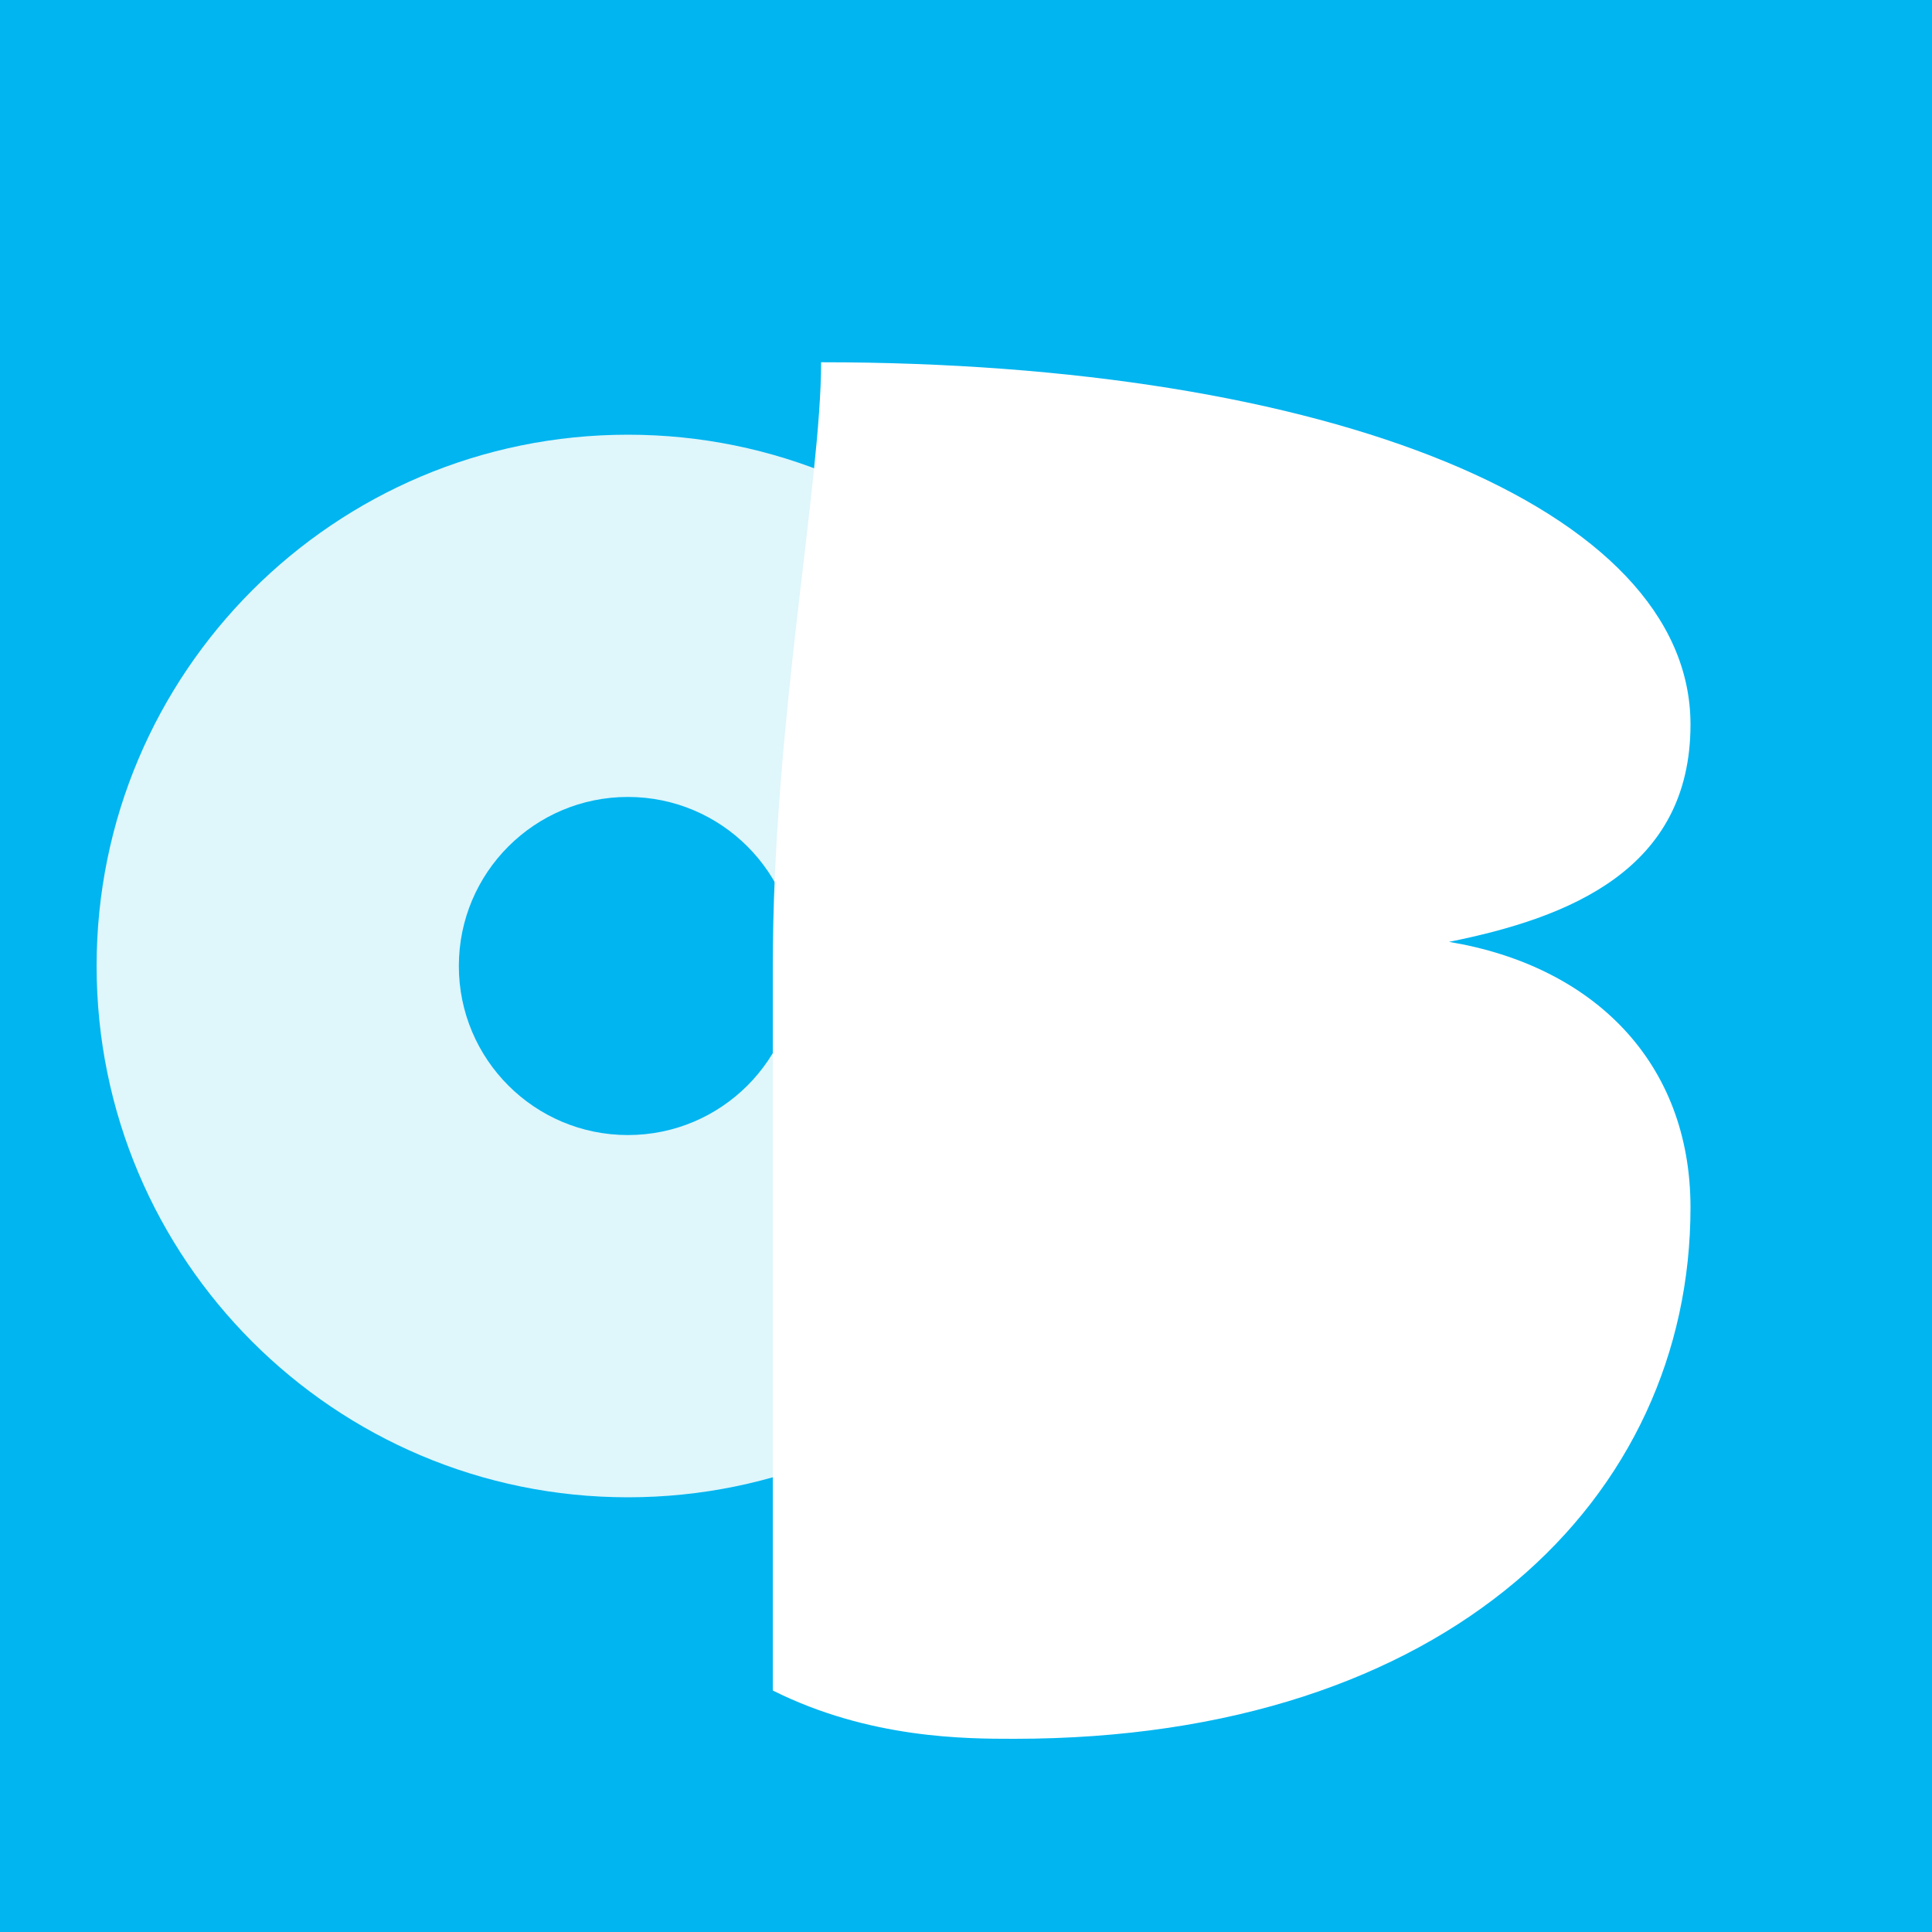
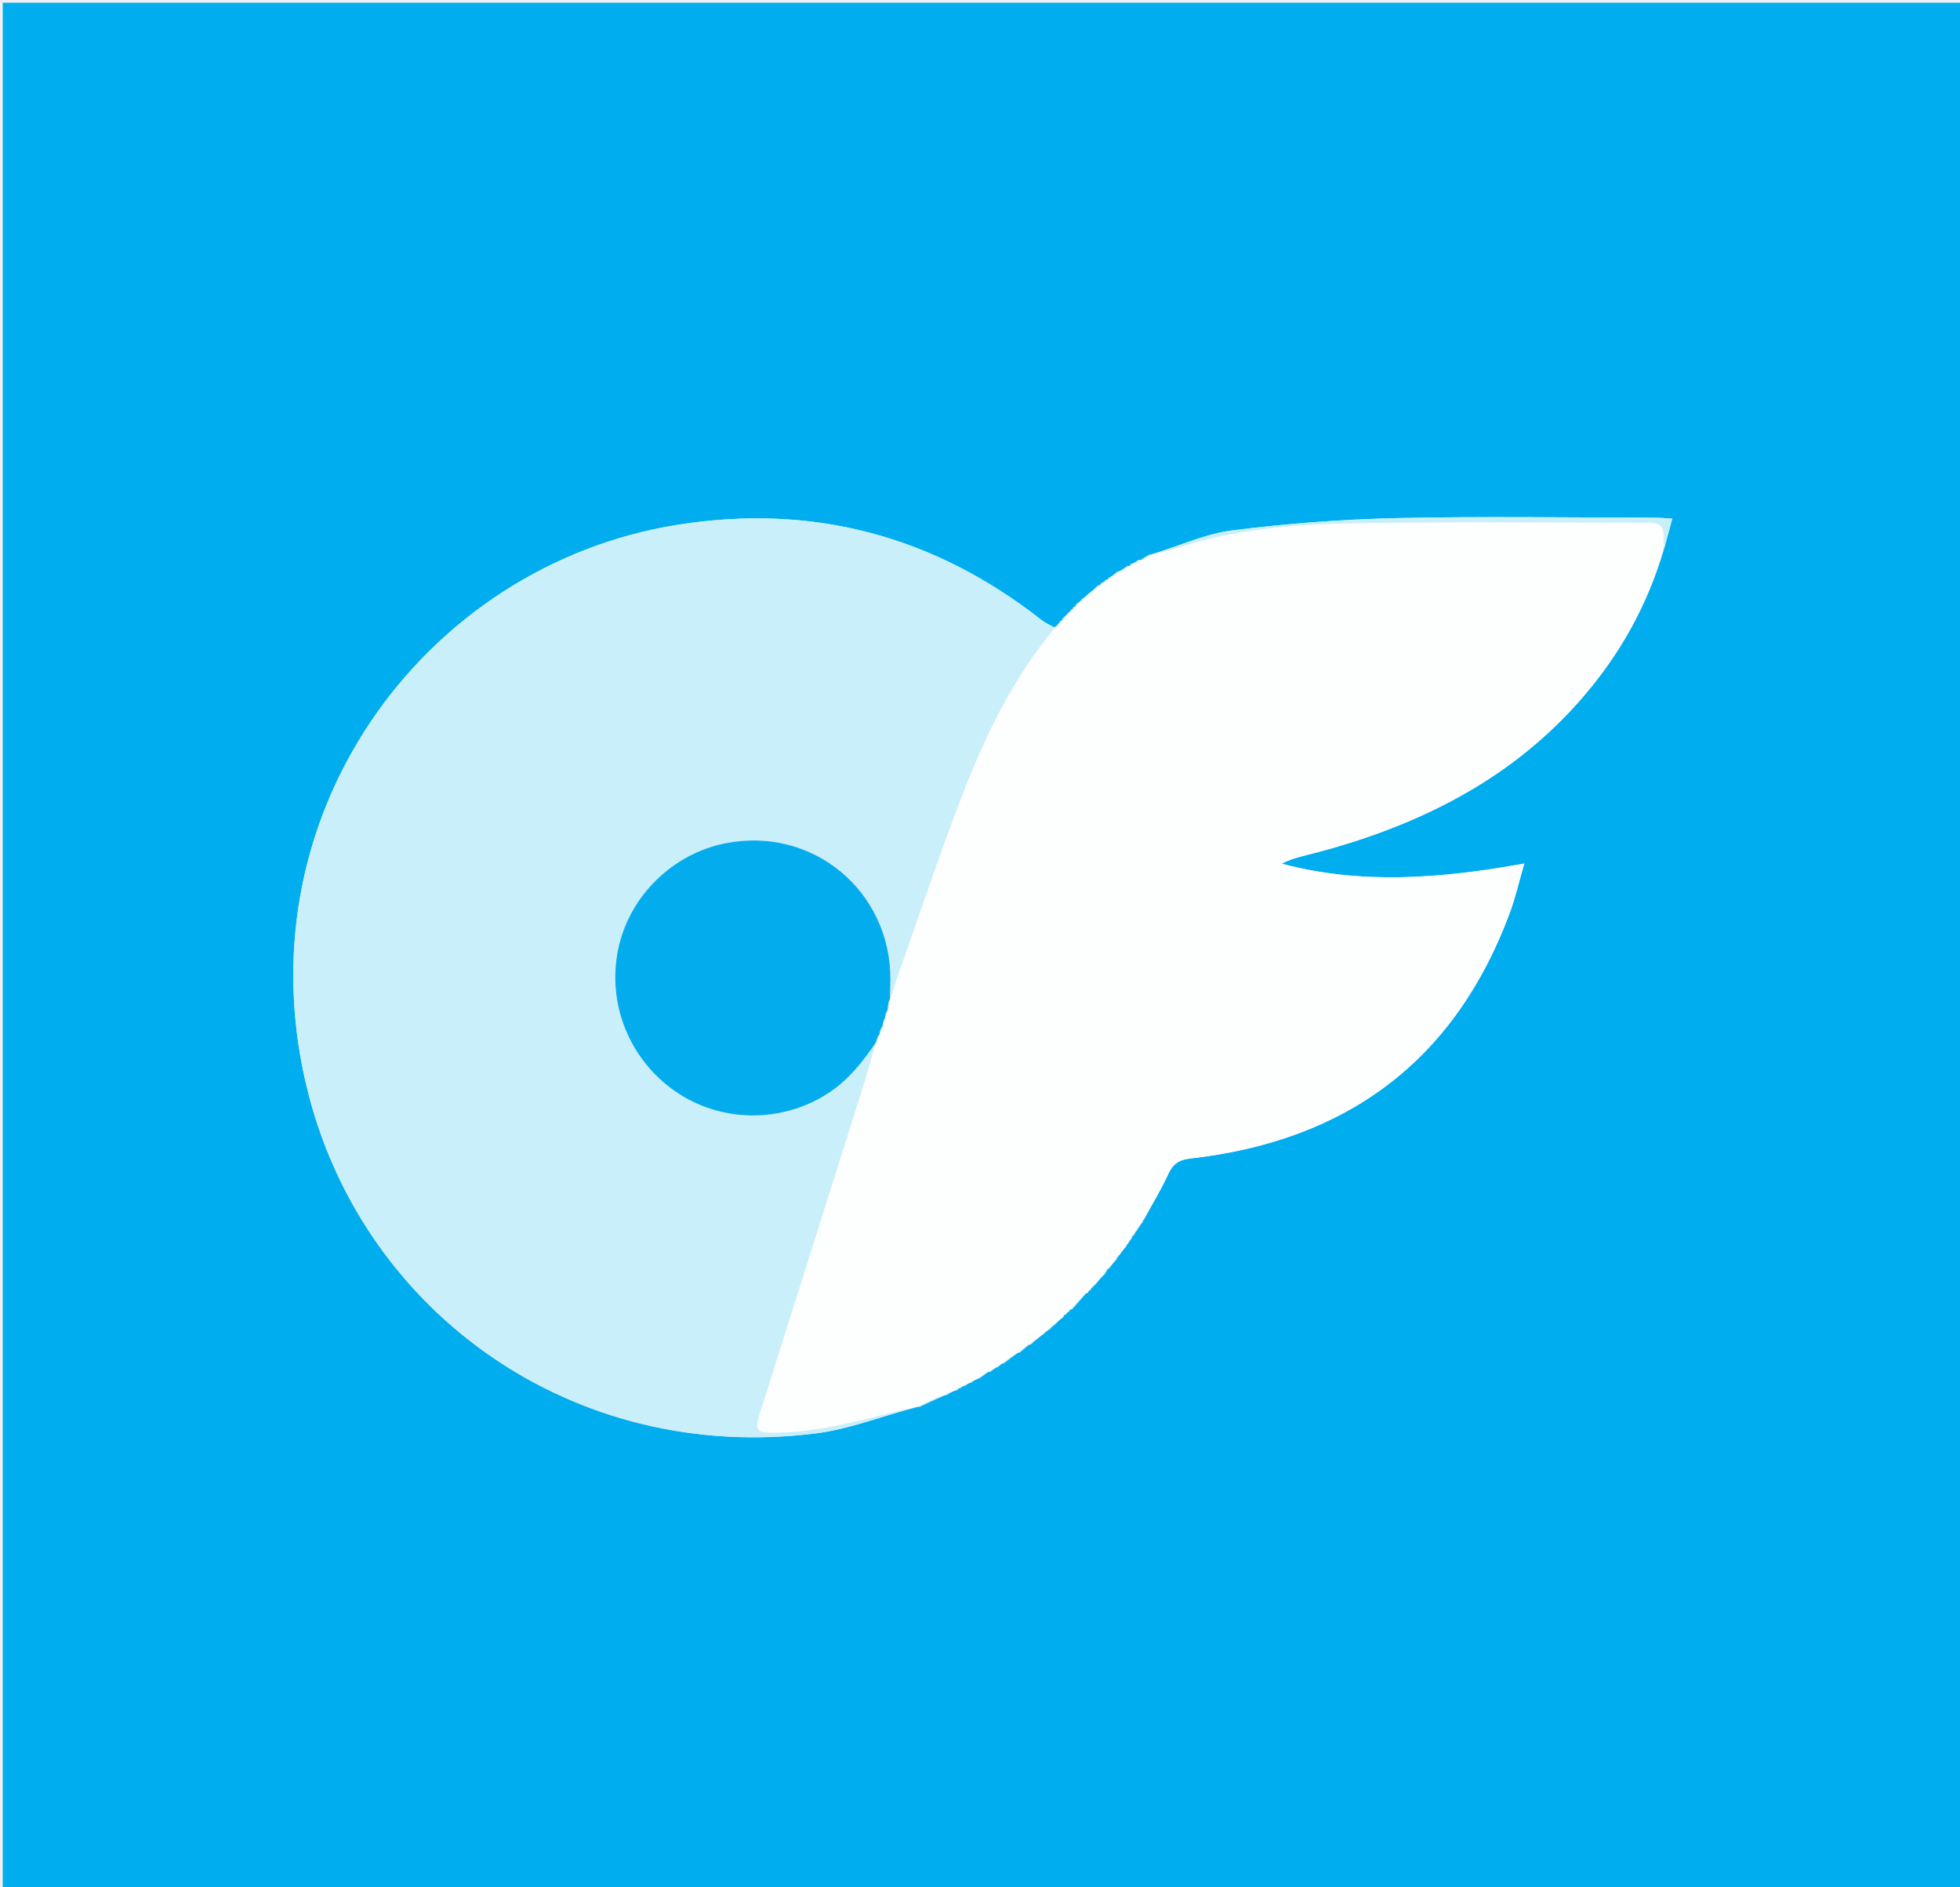
- <svg xmlns="http://www.w3.org/2000/svg" viewBox="0 0 800 800" width="800" height="800">
-   <rect width="800" height="800" fill="#00B5F0" />
-   <circle cx="260" cy="400" r="220" fill="#DFF6FB" />
-   <circle cx="260" cy="400" r="70" fill="#00B5F0" />
-   <path d="M340 150            C550 150 700 210 700 300            C700 360 650 380 600 390            C660 400 700 440 700 500            C700 620 600 720 420 720            C400 720 360 720 320 700            L320 700            C320 640 320 480 320 400            C320 300 340 200 340 150 Z" fill="#FFFFFF" />
-   <path d="M480 270            C540 270 600 250 640 230            C600 240 540 250 480 260            C460 260 460 270 480 270 Z" fill="#00B5F0" opacity="0.0" />
+ <svg xmlns="http://www.w3.org/2000/svg" version="1.1" id="Layer_1" x="0px" y="0px" width="100%" viewBox="0 0 720 693" enable-background="new 0 0 720 693" xml:space="preserve">
+   <path fill="#00ADEF" opacity="1" stroke="none" d=" M466,694   C310.667,694 155.833,694 1,694   C1,463 1,232 1,1   C241,1 481,1 721,1   C721,232 721,463 721,694   C636.167,694 551.333,694 466,694  M401.001,473.002   C401.001,473.002 401.026,473.02 401.528,472.888   C401.678,472.593 401.829,472.297 402.527,471.712   C403.42,470.59 404.313,469.468 405.794,468.126   C406.225,467.443 406.657,466.761 407.007,466.005   C407.007,466.005 407.074,466.091 407.581,465.934   C407.706,465.621 407.831,465.307 408.404,464.717   C408.68,464.276 408.957,463.835 409.81,463.138   C410.217,462.434 410.624,461.731 411.516,460.692   C412.059,459.882 412.602,459.072 413.657,458.039   C413.773,457.698 413.888,457.358 414.458,456.729   C414.695,456.255 414.933,455.781 415.675,455.063   C415.795,454.721 415.914,454.379 416,454.001   C416,454.001 416.035,454.033 416.52,453.89   C416.622,453.588 416.725,453.285 417.092,452.697   C417.092,452.697 417.177,452.318 417.689,452.068   C417.809,451.722 417.928,451.375 418.494,450.746   C418.726,450.278 418.958,449.811 419.692,449.08   C419.794,448.73 419.896,448.379 420.5,447.574   C423.424,442.154 426.617,436.857 429.179,431.27   C430.905,427.506 433.124,426.053 437.362,425.572   C494.564,419.081 534.424,389.834 554.642,335.27   C556.69,329.744 557.991,323.94 559.937,317.239   C529.418,322.748 500.061,325.102 470.824,317.283   C473.852,315.672 476.906,314.914 479.951,314.123   C483.175,313.286 486.409,312.478 489.608,311.553   C524.521,301.458 555.802,285.187 580.198,257.533   C594.714,241.077 605.372,222.405 611.613,200.574   C612.456,197.442 613.3,194.31 614.318,190.529   C611.51,190.372 609.571,190.171 607.632,190.17   C576.034,190.15 544.424,189.635 512.841,190.344   C492.778,190.794 472.664,192.342 452.752,194.838   C442.761,196.09 433.173,200.56 423.124,203.575   C423.124,203.575 422.948,203.79 422.259,203.713   C421.099,204.383 419.94,205.054 418.886,205.866   C418.886,205.866 418.822,205.701 418.18,205.682   C417.699,206.066 417.218,206.45 416.333,206.894   C416.333,206.894 416.018,207.152 415.498,207.102   C415.292,207.363 415.086,207.625 415.004,207.984   C415.004,207.984 414.885,207.877 414.219,207.857   C413.351,208.489 412.482,209.12 411.265,209.792   C411.265,209.792 411.009,210.031 410.369,210.036   C409.753,210.593 409.136,211.15 408.201,211.793   C408.201,211.793 408.007,212.059 407.474,212.079   C407.27,212.35 407.066,212.622 406.934,212.937   C406.934,212.937 406.909,212.856 406.327,212.921   C406.09,213.214 405.853,213.507 405.261,213.877   C405.261,213.877 405.02,214.149 404.507,214.161   C404.334,214.436 404.161,214.712 403.999,215   C403.999,215 403.985,214.99 403.334,215.055   C402.403,215.944 401.472,216.832 400.015,217.966   C399.337,218.638 398.658,219.311 397.451,220.073   C397.279,220.369 397.107,220.664 396.5,221.135   C396.218,221.301 396.022,221.539 395.363,221.952   C395.193,222.266 395.023,222.58 394.949,222.943   C394.949,222.943 394.884,222.857 394.361,222.993   C394.198,223.299 394.036,223.605 393.956,223.958   C393.956,223.958 393.908,223.876 393.375,223.993   C393.208,224.299 393.041,224.605 392.957,224.961   C392.957,224.961 392.908,224.878 392.382,225.011   C392.233,225.326 392.083,225.64 391.498,226.175   C391.227,226.383 391.055,226.654 390.474,227.105   C390.321,227.4 390.167,227.695 389.991,227.989   C389.991,227.989 389.992,228.012 389.49,228.116   C389.363,228.415 389.237,228.714 388.68,229.305   C388.374,229.718 388.068,230.131 387.113,230.486   C385.577,229.568 383.922,228.803 382.524,227.708   C342.996,196.763 298.405,184.895 248.835,192.806   C155.424,207.714 87.17,300.67 113.402,402.213   C134.047,482.128 210.317,537.766 299.62,526.584   C311.968,525.038 323.917,520.296 336.525,516.992   C336.525,516.992 336.938,516.755 337.67,516.873   C340.687,515.453 343.704,514.032 346.96,512.64   C346.96,512.64 347.107,512.448 347.806,512.473   C348.364,512.086 348.923,511.699 350.024,511.208   C350.341,511.024 350.658,510.84 351.459,510.757   C351.833,510.672 352.036,510.439 352.01,510.004   C352.01,510.004 352.046,510.074 352.654,510.07   C352.946,509.807 353.238,509.545 353.825,509.266   C353.825,509.266 354.003,509.032 354.616,509.059   C354.917,508.8 355.218,508.54 355.818,508.245   C355.818,508.245 356.002,508.006 356.61,508.063   C357.053,507.699 357.496,507.336 358.405,506.884   C358.722,506.789 358.971,506.603 359.83,506.301   C360.902,505.551 361.975,504.801 363,504   C363,504 363.045,504.053 363.687,504.038   C364.345,503.522 365.003,503.006 365.922,502.446   C365.922,502.446 366.042,502.211 366.665,502.202   C367.084,501.789 367.503,501.375 367.981,500.989   C367.981,500.989 367.97,500.925 368.65,500.894   C370.398,499.575 372.147,498.256 373.956,496.971   C373.956,496.971 373.95,496.901 374.602,496.886   C375.724,495.921 376.846,494.956 378.001,494.01   C378.001,494.01 377.996,493.972 378.617,493.94   C379.347,493.265 380.077,492.59 381.338,491.657   C381.903,491.121 382.467,490.584 383.58,489.972   C383.774,489.676 383.968,489.38 384.583,488.966   C384.861,488.833 385.053,488.621 385.74,488.234   C386.103,487.798 386.466,487.363 387.401,486.672   C388.273,485.785 389.145,484.898 390.546,483.928   C390.717,483.632 390.889,483.337 391.002,483.003   C391.002,483.003 391.043,483.06 391.574,482.965   C391.756,482.672 391.938,482.379 392.044,482.036   C392.044,482.036 392.083,482.118 392.625,482.023   C392.799,481.717 392.973,481.411 393.04,481.042   C393.04,481.042 393.122,481.135 393.779,481   C395.558,479.034 397.337,477.069 399.021,475.023   C399.021,475.023 399.093,475.124 399.62,474.993   C399.783,474.687 399.947,474.381 400.032,474.028   C400.032,474.028 400.078,474.106 400.598,473.971   C400.739,473.657 400.88,473.342 401.001,473.002  z" />
+   <path fill="#FDFFFF" opacity="1" stroke="none" d=" M350.974,510.656   C350.658,510.84 350.341,511.024 349.395,511.229   C348.212,511.649 347.659,512.048 347.107,512.448   C347.107,512.448 346.96,512.64 346.443,512.499   C342.929,513.824 339.934,515.289 336.938,516.755   C336.938,516.755 336.525,516.992 335.885,516.952   C318.822,520.94 302.654,526.077 285.46,526.346   C277.96,526.463 276.98,525.894 279.208,518.852   C291.543,479.869 303.878,440.885 316.167,401.888   C318.153,395.587 319.909,389.214 321.788,382.9   C321.804,382.926 321.78,382.879 322.046,382.691   C322.473,381.897 322.633,381.29 322.807,380.497   C322.82,380.31 323.029,379.999 323.247,379.791   C323.61,379.017 323.755,378.453 323.94,377.654   C323.978,377.421 324.197,377.001 324.404,376.782   C324.702,375.987 324.795,375.411 324.893,374.615   C324.899,374.396 325.096,374.004 325.269,373.772   C325.489,373.164 325.536,372.788 325.605,372.159   C325.769,371.599 325.91,371.293 326.279,370.717   C326.607,369.535 326.708,368.624 326.81,367.521   C326.811,367.329 327,366.996 327.242,366.721   C328.157,364.059 328.701,361.626 329.524,359.291   C337.32,337.177 344.738,314.917 353.113,293.023   C361.681,270.623 372.092,249.083 387.762,230.544   C388.068,230.131 388.374,229.718 389.112,229.064   C389.815,228.619 389.965,228.349 389.992,228.012   C389.992,228.012 389.991,227.989 390.234,227.902   C390.769,227.614 390.937,227.338 390.982,226.987   C391.055,226.654 391.227,226.383 391.948,225.958   C392.568,225.452 392.738,225.165 392.908,224.878   C392.908,224.878 392.957,224.961 393.158,224.844   C393.541,224.443 393.724,224.16 393.908,223.876   C393.908,223.876 393.956,223.958 394.156,223.839   C394.532,223.432 394.708,223.145 394.884,222.857   C394.884,222.857 394.949,222.943 395.143,222.819   C395.528,222.412 395.72,222.13 395.912,221.847   C396.022,221.539 396.218,221.301 396.955,220.963   C397.6,220.522 397.79,220.253 397.979,219.983   C398.658,219.311 399.337,218.638 400.635,217.86   C402.165,216.832 403.075,215.911 403.985,214.99   C403.985,214.99 403.999,215 404.227,214.943   C404.756,214.727 404.944,214.481 405.02,214.149   C405.02,214.149 405.261,213.877 405.715,213.779   C406.416,213.406 406.663,213.131 406.909,212.856   C406.909,212.856 406.934,212.937 407.144,212.865   C407.571,212.548 407.789,212.304 408.007,212.059   C408.007,212.059 408.201,211.793 408.699,211.773   C409.801,211.179 410.405,210.605 411.009,210.031   C411.009,210.031 411.265,209.792 411.801,209.824   C413.186,209.196 414.035,208.537 414.885,207.877   C414.885,207.877 415.004,207.984 415.181,207.904   C415.675,207.695 415.895,207.472 416.018,207.152   C416.018,207.152 416.333,206.894 416.857,206.874   C417.861,206.47 418.341,206.085 418.822,205.701   C418.822,205.701 418.886,205.866 419.192,205.872   C420.648,205.181 421.798,204.486 422.948,203.79   C422.948,203.79 423.124,203.575 423.673,203.67   C427.532,202.756 430.85,201.771 434.151,200.732   C454.98,194.177 476.556,192.557 498.127,192.189   C532.535,191.602 566.96,192.003 601.378,191.989   C611.17,191.985 611.17,191.989 611.063,201.071   C605.372,222.405 594.714,241.077 580.198,257.533   C555.802,285.187 524.521,301.458 489.608,311.553   C486.409,312.478 483.175,313.286 479.951,314.123   C476.906,314.914 473.852,315.672 470.824,317.283   C500.061,325.102 529.418,322.748 559.937,317.239   C557.991,323.94 556.69,329.744 554.642,335.27   C534.424,389.834 494.564,419.081 437.362,425.572   C433.124,426.053 430.905,427.506 429.179,431.27   C426.617,436.857 423.424,442.154 420.031,447.962   C419.439,448.681 419.315,449.012 419.19,449.343   C418.958,449.811 418.726,450.278 418.042,451.038   C417.453,451.659 417.315,451.988 417.177,452.318   C417.177,452.318 417.092,452.697 416.753,452.95   C416.158,453.42 416.032,453.697 416.035,454.033   C416.035,454.033 416,454.001 415.79,454.166   C415.443,454.656 415.307,454.982 415.17,455.307   C414.933,455.781 414.695,456.255 414.008,457.018   C413.421,457.625 413.283,457.944 413.144,458.262   C412.602,459.072 412.059,459.882 410.953,460.948   C410.004,461.934 409.619,462.664 409.234,463.395   C408.957,463.835 408.68,464.276 407.96,464.971   C407.246,465.451 407.099,465.74 407.074,466.091   C407.074,466.091 407.007,466.005 406.725,466.114   C406.03,466.931 405.618,467.639 405.206,468.346   C404.313,469.468 403.42,470.59 402.023,471.949   C401.231,472.391 401.067,472.669 401.026,473.02   C401.026,473.02 401.001,473.002 400.784,473.125   C400.403,473.533 400.241,473.82 400.078,474.106   C400.078,474.106 400.032,474.028 399.83,474.146   C399.45,474.551 399.271,474.838 399.093,475.124   C399.093,475.124 399.021,475.023 398.722,475.087   C396.655,477.146 394.889,479.141 393.122,481.135   C393.122,481.135 393.04,481.042 392.849,481.162   C392.467,481.56 392.275,481.839 392.083,482.118   C392.083,482.118 392.044,482.036 391.835,482.137   C391.432,482.512 391.238,482.786 391.043,483.06   C391.043,483.06 391.002,483.003 390.793,483.104   C390.394,483.473 390.205,483.742 390.017,484.011   C389.145,484.898 388.273,485.785 386.824,486.848   C385.884,487.461 385.522,487.896 385.159,488.332   C385.053,488.621 384.861,488.833 384.123,489.102   C383.452,489.507 383.242,489.778 383.032,490.048   C382.467,490.584 381.903,491.121 380.746,491.784   C379.435,492.598 378.716,493.285 377.996,493.972   C377.996,493.972 378.001,494.01 377.636,493.985   C376.164,494.941 375.057,495.921 373.95,496.901   C373.95,496.901 373.956,496.971 373.567,496.945   C371.442,498.254 369.706,499.59 367.97,500.925   C367.97,500.925 367.981,500.989 367.65,501.001   C366.894,501.413 366.468,501.812 366.042,502.211   C366.042,502.211 365.922,502.446 365.443,502.409   C364.324,502.932 363.684,503.492 363.045,504.053   C363.045,504.053 363,504 362.666,503.992   C361.273,504.765 360.213,505.545 359.153,506.326   C358.971,506.603 358.722,506.789 357.879,506.931   C356.902,507.32 356.452,507.663 356.002,508.006   C356.002,508.006 355.818,508.245 355.37,508.278   C354.615,508.552 354.309,508.792 354.003,509.032   C354.003,509.032 353.825,509.266 353.38,509.295   C352.639,509.574 352.342,509.824 352.046,510.074   C352.046,510.074 352.01,510.004 351.814,510.037   C351.309,510.161 351.094,510.356 350.974,510.656  z" />
+   <path fill="#C9EFFB" opacity="1" stroke="none" d=" M387.437,230.515   C372.092,249.083 361.681,270.623 353.113,293.023   C344.738,314.917 337.32,337.177 329.524,359.291   C328.701,361.626 328.157,364.059 327.181,366.258   C326.948,364.072 327.063,362.074 327.08,360.077   C327.352,327.395 298.579,303.474 266.581,309.77   C247.087,313.605 231.253,329.137 227.143,348.455   C222.865,368.565 231.11,389.197 248.124,400.96   C264.664,412.394 286.8,412.679 303.77,401.911   C311.424,397.053 316.843,390.232 321.772,382.874   C319.909,389.214 318.153,395.587 316.167,401.888   C303.878,440.885 291.543,479.869 279.208,518.852   C276.98,525.894 277.96,526.463 285.46,526.346   C302.654,526.077 318.822,520.94 335.648,516.972   C323.917,520.296 311.968,525.038 299.62,526.584   C210.317,537.766 134.047,482.128 113.402,402.213   C87.17,300.67 155.424,207.714 248.835,192.806   C298.405,184.895 342.996,196.763 382.524,227.708   C383.922,228.803 385.577,229.568 387.437,230.515  z" />
+   <path fill="#C9EFFB" opacity="1" stroke="none" d=" M611.338,200.823   C611.17,191.989 611.17,191.985 601.378,191.989   C566.96,192.003 532.535,191.602 498.127,192.189   C476.556,192.557 454.98,194.177 434.151,200.732   C430.85,201.771 427.532,202.756 423.812,203.67   C433.173,200.56 442.761,196.09 452.752,194.838   C472.664,192.342 492.778,190.794 512.841,190.344   C544.424,189.635 576.034,190.15 607.632,190.17   C609.571,190.171 611.51,190.372 614.318,190.529   C613.3,194.31 612.456,197.442 611.338,200.823  z" />
+   <path fill="#C9EFFB" opacity="1" stroke="none" d=" M337.304,516.814   C339.934,515.289 342.929,513.824 346.323,512.485   C343.704,514.032 340.687,515.453 337.304,516.814  z" />
+   <path fill="#C9EFFB" opacity="1" stroke="none" d=" M393.45,481.068   C394.889,479.141 396.655,477.146 398.769,475.127   C397.337,477.069 395.558,479.034 393.45,481.068  z" />
+   <path fill="#C9EFFB" opacity="1" stroke="none" d=" M368.31,500.91   C369.706,499.59 371.442,498.254 373.536,496.928   C372.147,498.256 370.398,499.575 368.31,500.91  z" />
+   <path fill="#C9EFFB" opacity="1" stroke="none" d=" M374.276,496.893   C375.057,495.921 376.164,494.941 377.619,493.976   C376.846,494.956 375.724,495.921 374.276,496.893  z" />
+   <path fill="#C9EFFB" opacity="1" stroke="none" d=" M403.659,215.023   C403.075,215.911 402.165,216.832 400.898,217.737   C401.472,216.832 402.403,215.944 403.659,215.023  z" />
+   <path fill="#C9EFFB" opacity="1" stroke="none" d=" M359.492,506.313   C360.213,505.545 361.273,504.765 362.69,504.017   C361.975,504.801 360.902,505.551 359.492,506.313  z" />
+   <path fill="#C9EFFB" opacity="1" stroke="none" d=" M422.604,203.752   C421.798,204.486 420.648,205.181 419.139,205.801   C419.94,205.054 421.099,204.383 422.604,203.752  z" />
+   <path fill="#C9EFFB" opacity="1" stroke="none" d=" M378.307,493.956   C378.716,493.285 379.435,492.598 380.481,491.913   C380.077,492.59 379.347,493.265 378.307,493.956  z" />
+   <path fill="#C9EFFB" opacity="1" stroke="none" d=" M414.552,207.867   C414.035,208.537 413.186,209.196 411.975,209.803   C412.482,209.12 413.351,208.489 414.552,207.867  z" />
+   <path fill="#C9EFFB" opacity="1" stroke="none" d=" M410.689,210.034   C410.405,210.605 409.801,211.179 408.858,211.73   C409.136,211.15 409.753,210.593 410.689,210.034  z" />
+   <path fill="#C9EFFB" opacity="1" stroke="none" d=" M405.5,468.236   C405.618,467.639 406.03,466.931 406.765,466.151   C406.657,466.761 406.225,467.443 405.5,468.236  z" />
+   <path fill="#C9EFFB" opacity="1" stroke="none" d=" M409.522,463.266   C409.619,462.664 410.004,461.934 410.71,461.115   C410.624,461.731 410.217,462.434 409.522,463.266  z" />
+   <path fill="#C9EFFB" opacity="1" stroke="none" d=" M363.366,504.045   C363.684,503.492 364.324,502.932 365.313,502.431   C365.003,503.006 364.345,503.522 363.366,504.045  z" />
+   <path fill="#C9EFFB" opacity="1" stroke="none" d=" M347.456,512.461   C347.659,512.048 348.212,511.649 349.123,511.281   C348.923,511.699 348.364,512.086 347.456,512.461  z" />
+   <path fill="#C9EFFB" opacity="1" stroke="none" d=" M418.501,205.692   C418.341,206.085 417.861,206.47 417.058,206.844   C417.218,206.45 417.699,206.066 418.501,205.692  z" />
+   <path fill="#C9EFFB" opacity="1" stroke="none" d=" M385.45,488.283   C385.522,487.896 385.884,487.461 386.538,486.976   C386.466,487.363 386.103,487.798 385.45,488.283  z" />
+   <path fill="#C9EFFB" opacity="1" stroke="none" d=" M366.353,502.206   C366.468,501.812 366.894,501.413 367.621,500.988   C367.503,501.375 367.084,501.789 366.353,502.206  z" />
+   <path fill="#C9EFFB" opacity="1" stroke="none" d=" M356.306,508.034   C356.452,507.663 356.902,507.32 357.646,506.975   C357.496,507.336 357.053,507.699 356.306,508.034  z" />
+   <path fill="#C9EFFB" opacity="1" stroke="none" d=" M383.306,490.01   C383.242,489.778 383.452,489.507 383.912,489.16   C383.968,489.38 383.774,489.676 383.306,490.01  z" />
+   <path fill="#C9EFFB" opacity="1" stroke="none" d=" M390.281,483.969   C390.205,483.742 390.394,483.473 390.821,483.123   C390.889,483.337 390.717,483.632 390.281,483.969  z" />
+   <path fill="#C9EFFB" opacity="1" stroke="none" d=" M354.309,509.045   C354.309,508.792 354.615,508.552 355.22,508.296   C355.218,508.54 354.917,508.8 354.309,509.045  z" />
+   <path fill="#C9EFFB" opacity="1" stroke="none" d=" M352.35,510.072   C352.342,509.824 352.639,509.574 353.233,509.304   C353.238,509.545 352.946,509.807 352.35,510.072  z" />
+   <path fill="#C9EFFB" opacity="1" stroke="none" d=" M391.308,483.012   C391.238,482.786 391.432,482.512 391.873,482.162   C391.938,482.379 391.756,482.672 391.308,483.012  z" />
+   <path fill="#C9EFFB" opacity="1" stroke="none" d=" M351.216,510.707   C351.094,510.356 351.309,510.161 351.844,510.063   C352.036,510.439 351.833,510.672 351.216,510.707  z" />
+   <path fill="#C9EFFB" opacity="1" stroke="none" d=" M392.354,482.07   C392.275,481.839 392.467,481.56 392.903,481.193   C392.973,481.411 392.799,481.717 392.354,482.07  z" />
+   <path fill="#C9EFFB" opacity="1" stroke="none" d=" M413.4,458.15   C413.283,457.944 413.421,457.625 413.782,457.162   C413.888,457.358 413.773,457.698 413.4,458.15  z" />
+   <path fill="#C9EFFB" opacity="1" stroke="none" d=" M390.728,227.046   C390.937,227.338 390.769,227.614 390.246,227.902   C390.167,227.695 390.321,227.4 390.728,227.046  z" />
+   <path fill="#C9EFFB" opacity="1" stroke="none" d=" M415.758,207.127   C415.895,207.472 415.675,207.695 415.119,207.855   C415.086,207.625 415.292,207.363 415.758,207.127  z" />
+   <path fill="#C9EFFB" opacity="1" stroke="none" d=" M407.74,212.069   C407.789,212.304 407.571,212.548 407.107,212.843   C407.066,212.622 407.27,212.35 407.74,212.069  z" />
+   <path fill="#C9EFFB" opacity="1" stroke="none" d=" M406.618,212.889   C406.663,213.131 406.416,213.406 405.893,213.74   C405.853,213.507 406.09,213.214 406.618,212.889  z" />
+   <path fill="#C9EFFB" opacity="1" stroke="none" d=" M404.763,214.155   C404.944,214.481 404.756,214.727 404.222,214.936   C404.161,214.712 404.334,214.436 404.763,214.155  z" />
+   <path fill="#C9EFFB" opacity="1" stroke="none" d=" M397.715,220.028   C397.79,220.253 397.6,220.522 397.173,220.876   C397.107,220.664 397.279,220.369 397.715,220.028  z" />
+   <path fill="#C9EFFB" opacity="1" stroke="none" d=" M395.638,221.899   C395.72,222.13 395.528,222.412 395.095,222.794   C395.023,222.58 395.193,222.266 395.638,221.899  z" />
+   <path fill="#C9EFFB" opacity="1" stroke="none" d=" M394.622,222.925   C394.708,223.145 394.532,223.432 394.114,223.815   C394.036,223.605 394.198,223.299 394.622,222.925  z" />
+   <path fill="#C9EFFB" opacity="1" stroke="none" d=" M393.642,223.935   C393.724,224.16 393.541,224.443 393.116,224.819   C393.041,224.605 393.208,224.299 393.642,223.935  z" />
+   <path fill="#C9EFFB" opacity="1" stroke="none" d=" M392.645,224.944   C392.738,225.165 392.568,225.452 392.166,225.847   C392.083,225.64 392.233,225.326 392.645,224.944  z" />
+   <path fill="#C9EFFB" opacity="1" stroke="none" d=" M399.356,475.059   C399.271,474.838 399.45,474.551 399.869,474.17   C399.947,474.381 399.783,474.687 399.356,475.059  z" />
+   <path fill="#C9EFFB" opacity="1" stroke="none" d=" M389.741,228.064   C389.965,228.349 389.815,228.619 389.327,228.917   C389.237,228.714 389.363,228.415 389.741,228.064  z" />
+   <path fill="#C9EFFB" opacity="1" stroke="none" d=" M419.441,449.211   C419.315,449.012 419.439,448.681 419.78,448.19   C419.896,448.379 419.794,448.73 419.441,449.211  z" />
+   <path fill="#C9EFFB" opacity="1" stroke="none" d=" M417.433,452.193   C417.315,451.988 417.453,451.659 417.819,451.179   C417.928,451.375 417.809,451.722 417.433,452.193  z" />
+   <path fill="#C9EFFB" opacity="1" stroke="none" d=" M416.277,453.962   C416.032,453.697 416.158,453.42 416.62,453.092   C416.725,453.285 416.622,453.588 416.277,453.962  z" />
+   <path fill="#C9EFFB" opacity="1" stroke="none" d=" M415.423,455.185   C415.307,454.982 415.443,454.656 415.806,454.183   C415.914,454.379 415.795,454.721 415.423,455.185  z" />
+   <path fill="#C9EFFB" opacity="1" stroke="none" d=" M407.328,466.013   C407.099,465.74 407.246,465.451 407.736,465.11   C407.831,465.307 407.706,465.621 407.328,466.013  z" />
+   <path fill="#C9EFFB" opacity="1" stroke="none" d=" M401.277,472.954   C401.067,472.669 401.231,472.391 401.749,472.094   C401.829,472.297 401.678,472.593 401.277,472.954  z" />
+   <path fill="#C9EFFB" opacity="1" stroke="none" d=" M400.338,474.039   C400.241,473.82 400.403,473.533 400.793,473.137   C400.88,473.342 400.739,473.657 400.338,474.039  z" />
+   <path fill="#03ADED" opacity="1" stroke="none" d=" M321.788,382.9   C316.843,390.232 311.424,397.053 303.77,401.911   C286.8,412.679 264.664,412.394 248.124,400.96   C231.11,389.197 222.865,368.565 227.143,348.455   C231.253,329.137 247.087,313.605 266.581,309.77   C298.579,303.474 327.352,327.395 327.08,360.077   C327.063,362.074 326.948,364.072 326.939,366.533   C327,366.996 326.811,367.329 326.562,367.775   C326.226,369.143 326.139,370.065 326.052,370.987   C325.91,371.293 325.769,371.599 325.399,372.374   C325.146,373.23 325.121,373.617 325.096,374.004   C325.096,374.004 324.899,374.396 324.664,374.818   C324.351,375.828 324.274,376.414 324.197,377.001   C324.197,377.001 323.978,377.421 323.675,377.819   C323.257,378.812 323.143,379.406 323.029,379.999   C323.029,379.999 322.82,380.31 322.551,380.69   C322.114,381.673 321.947,382.276 321.78,382.879   C321.78,382.879 321.804,382.926 321.788,382.9  z" />
+   <path fill="#C9EFFB" opacity="1" stroke="none" d=" M326.279,370.717   C326.139,370.065 326.226,369.143 326.561,367.967   C326.708,368.624 326.607,369.535 326.279,370.717  z" />
+   <path fill="#C9EFFB" opacity="1" stroke="none" d=" M322.046,382.691   C321.947,382.276 322.114,381.673 322.538,380.877   C322.633,381.29 322.473,381.897 322.046,382.691  z" />
+   <path fill="#C9EFFB" opacity="1" stroke="none" d=" M323.247,379.791   C323.143,379.406 323.257,378.812 323.636,378.053   C323.755,378.453 323.61,379.017 323.247,379.791  z" />
+   <path fill="#C9EFFB" opacity="1" stroke="none" d=" M324.404,376.782   C324.274,376.414 324.351,375.828 324.657,375.038   C324.795,375.411 324.702,375.987 324.404,376.782  z" />
+   <path fill="#C9EFFB" opacity="1" stroke="none" d=" M325.269,373.772   C325.121,373.617 325.146,373.23 325.377,372.627   C325.536,372.788 325.489,373.164 325.269,373.772  z" />
</svg>
